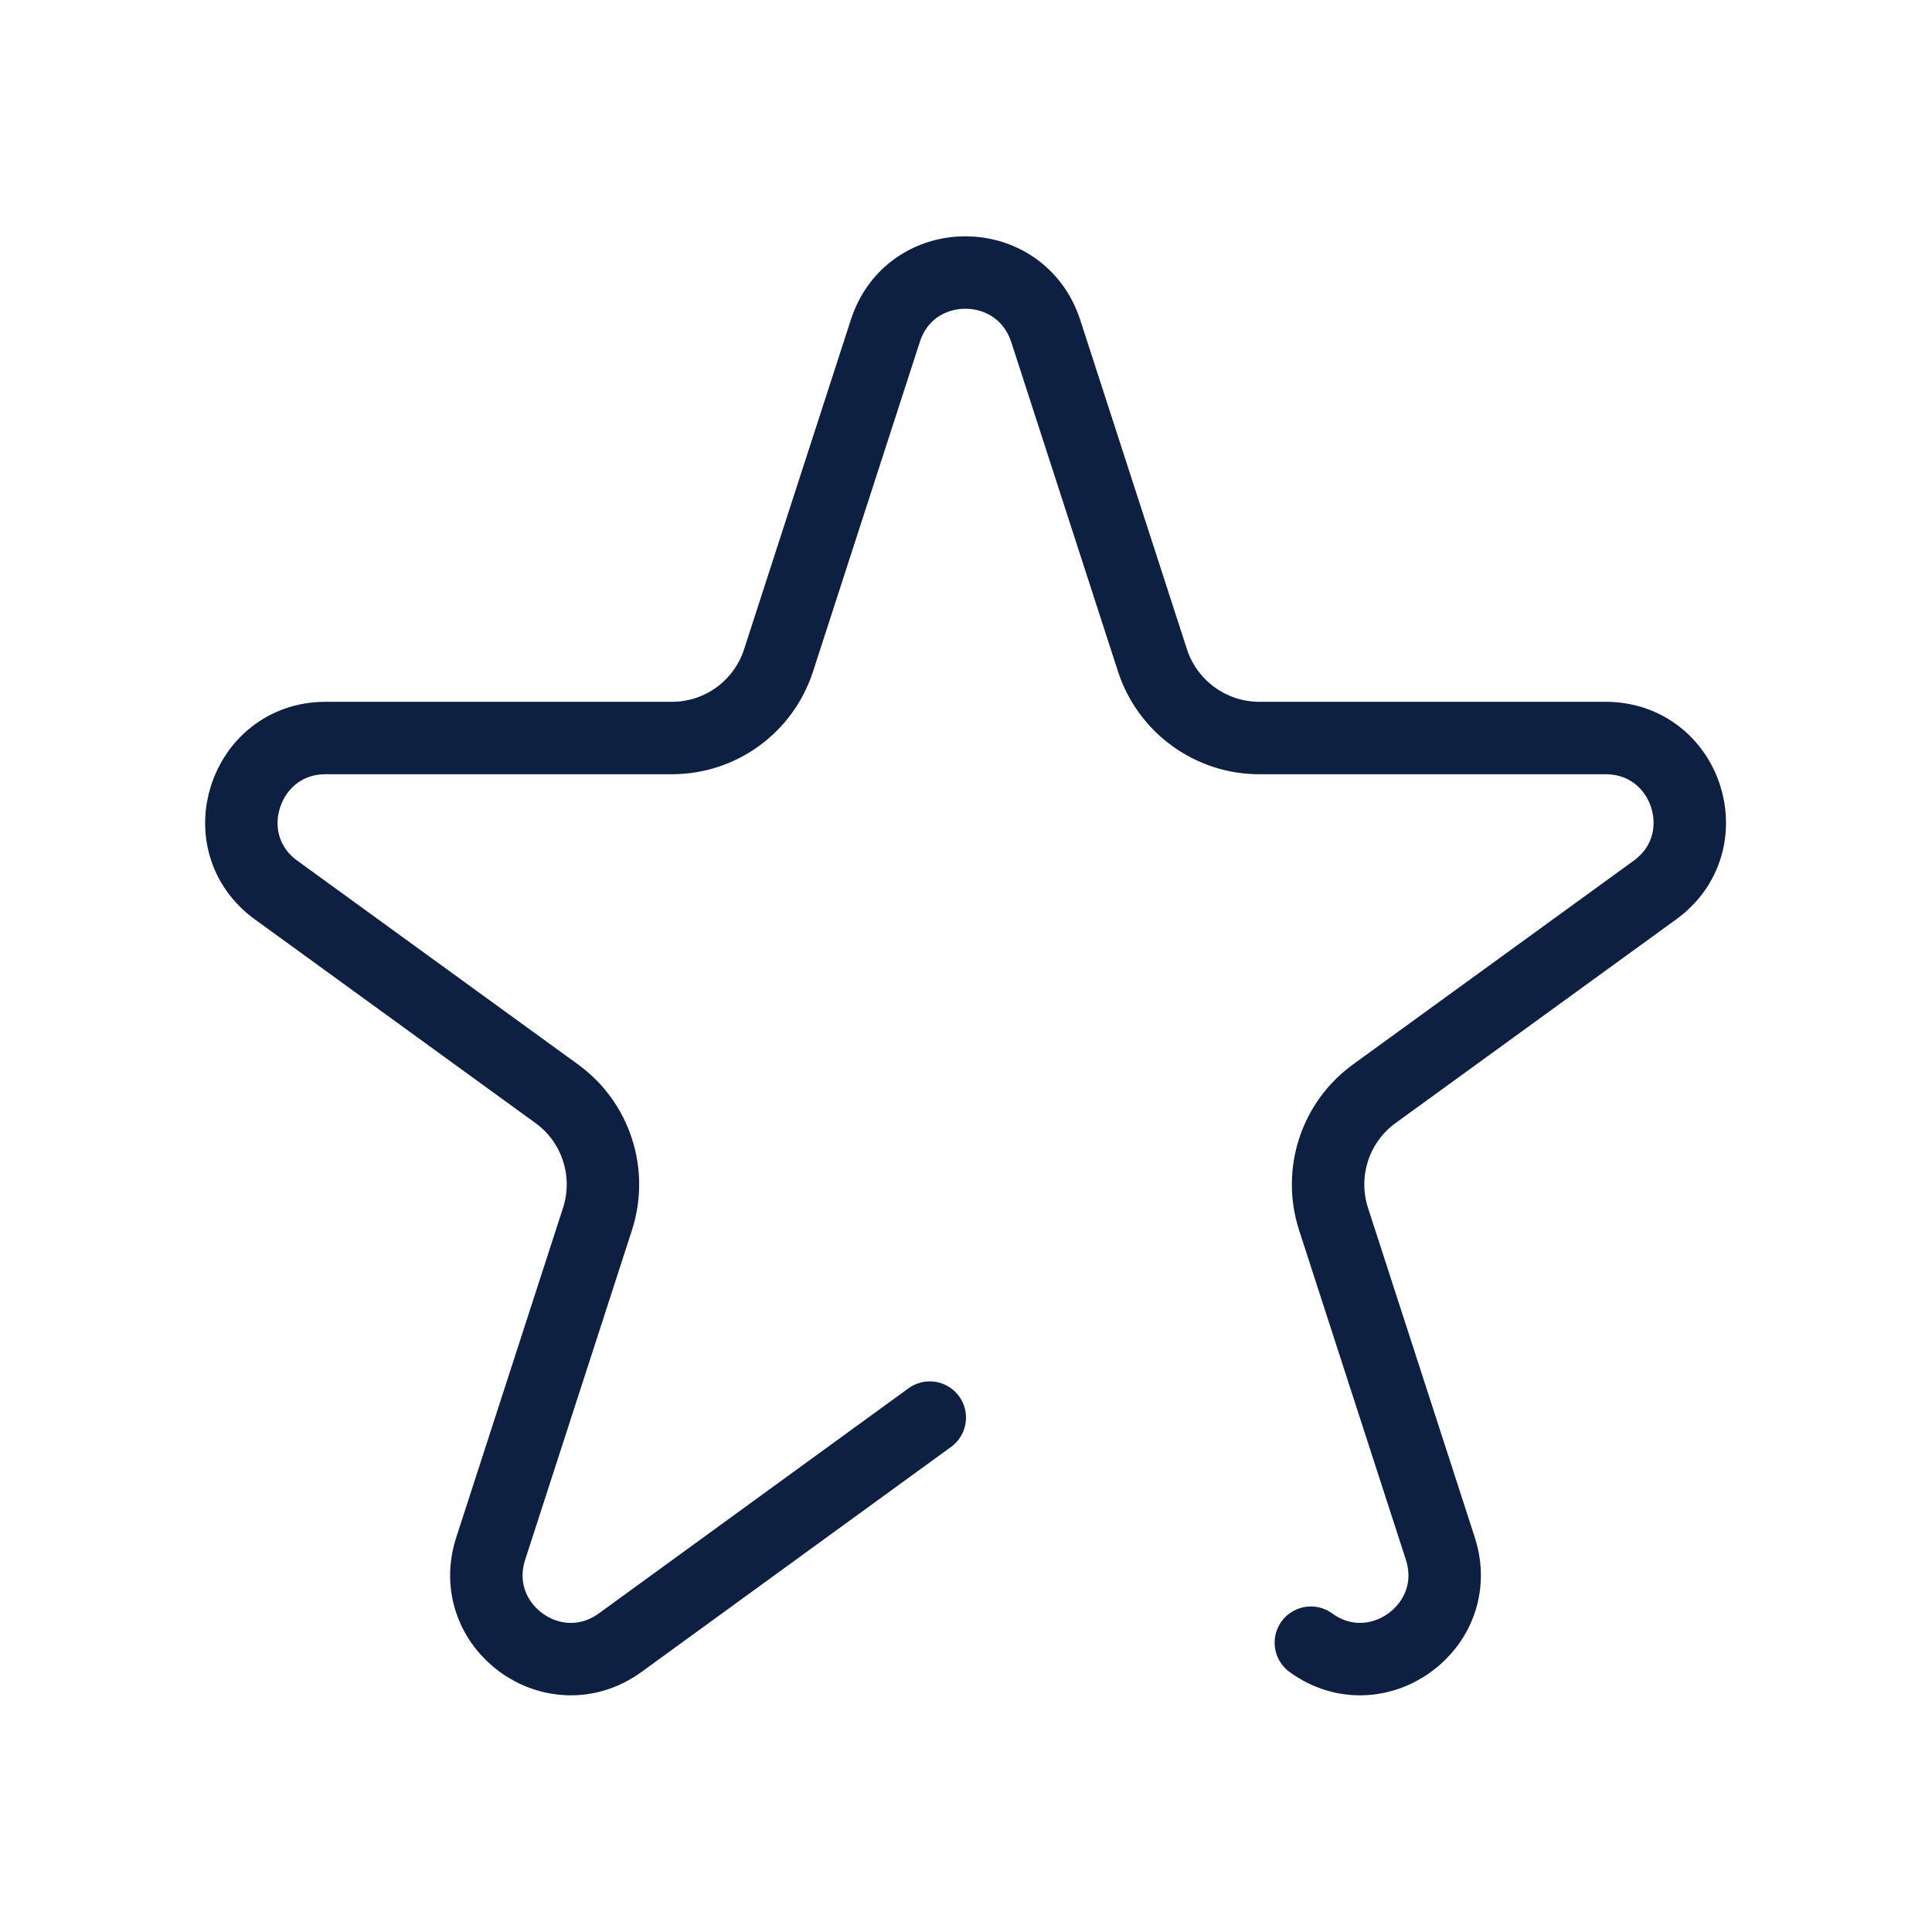
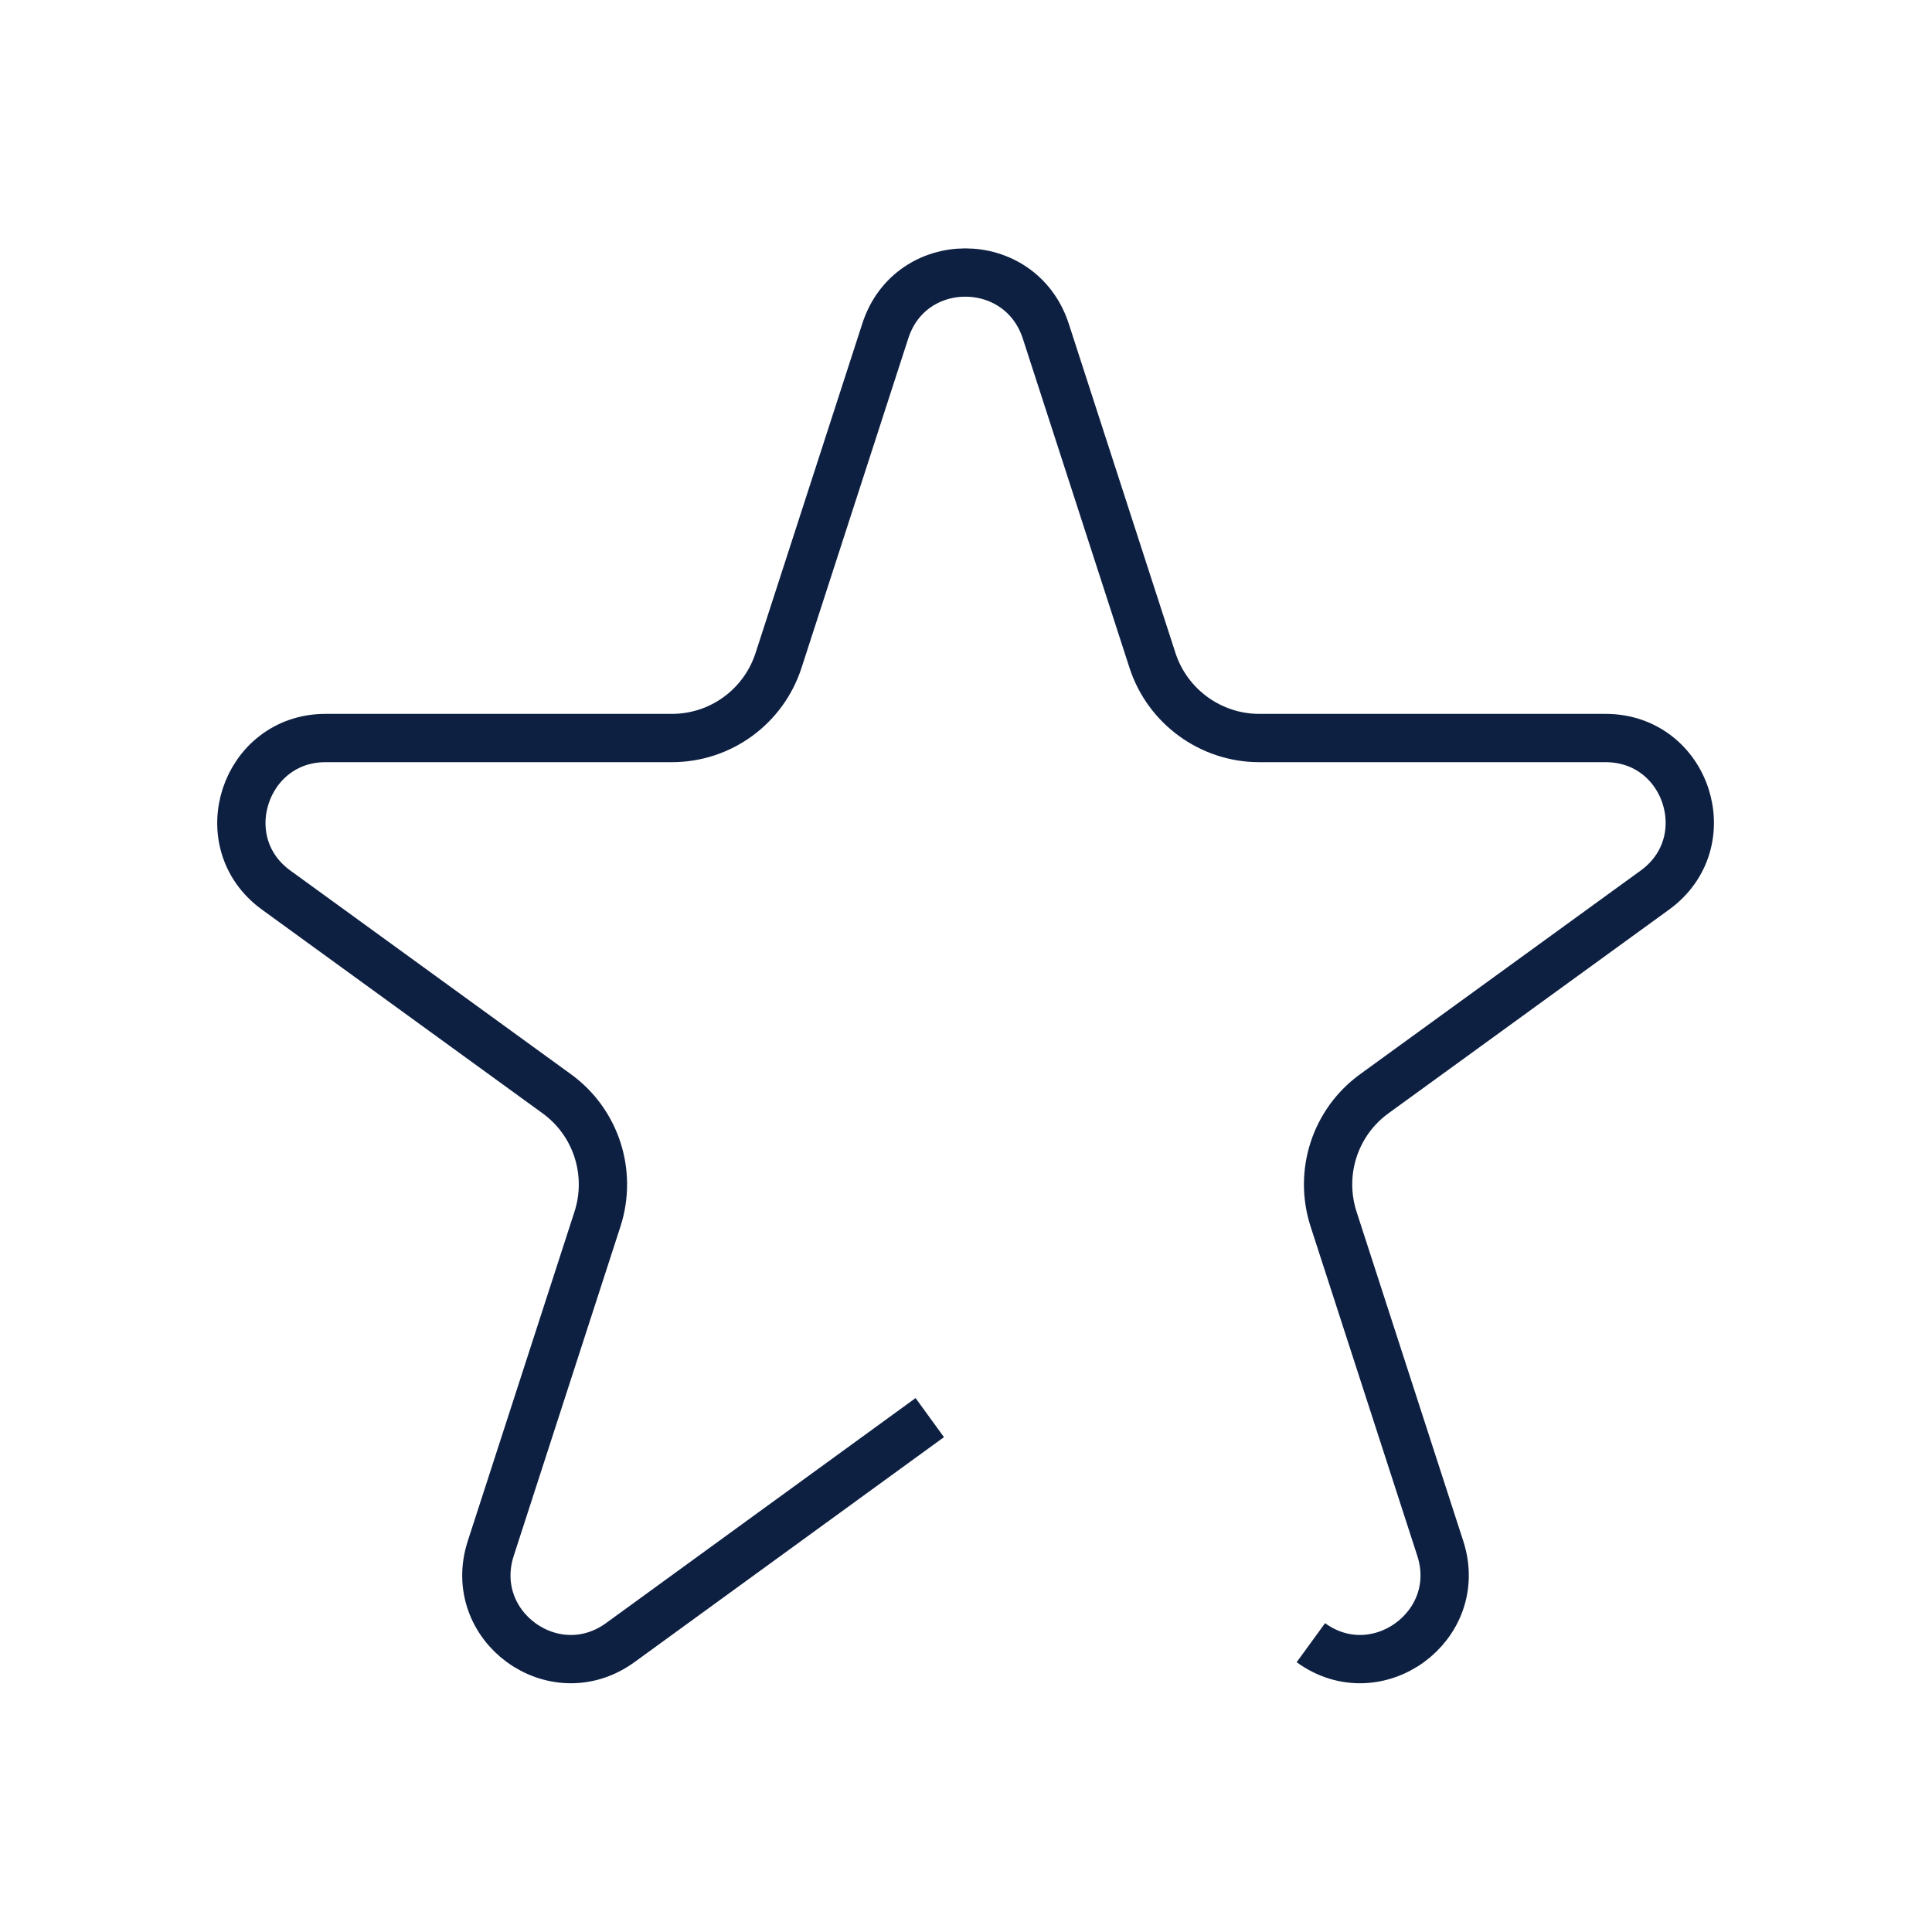
<svg xmlns="http://www.w3.org/2000/svg" width="40" height="40" viewBox="0 0 40 40" fill="none">
-   <path d="M19.25 29.35L12.84 34.01C11.47 35 9.64 33.67 10.16 32.06L12.37 25.24C12.68 24.28 12.34 23.23 11.52 22.64L5.72 18.43C4.35 17.44 5.06 15.28 6.74 15.28H13.91C14.92 15.28 15.81 14.63 16.12 13.67L18.33 6.85C18.85 5.24 21.12 5.24 21.65 6.85L23.86 13.67C24.17 14.63 25.07 15.28 26.07 15.28H33.24C34.93 15.28 35.63 17.44 34.26 18.43L28.46 22.64C27.64 23.23 27.3 24.28 27.61 25.24L29.82 32.06C30.34 33.67 28.5 35 27.14 34.01" stroke="#0E2042" stroke-width="1.5" stroke-linecap="round" stroke-linejoin="round" />
+   <path d="M19.25 29.35L12.84 34.01C11.47 35 9.64 33.67 10.16 32.06L12.37 25.24C12.68 24.28 12.34 23.23 11.52 22.64L5.72 18.43C4.35 17.44 5.06 15.28 6.74 15.28H13.91C14.92 15.28 15.81 14.63 16.12 13.67L18.33 6.85C18.85 5.24 21.12 5.24 21.65 6.85L23.86 13.67C24.17 14.63 25.07 15.28 26.07 15.28H33.24C34.93 15.28 35.63 17.44 34.26 18.43L28.46 22.64C27.64 23.23 27.3 24.28 27.61 25.24L29.82 32.06C30.34 33.67 28.5 35 27.14 34.01" stroke="#0E2042" strokeWidth="1.5" strokeLinecap="round" strokeLinejoin="round" />
</svg>
